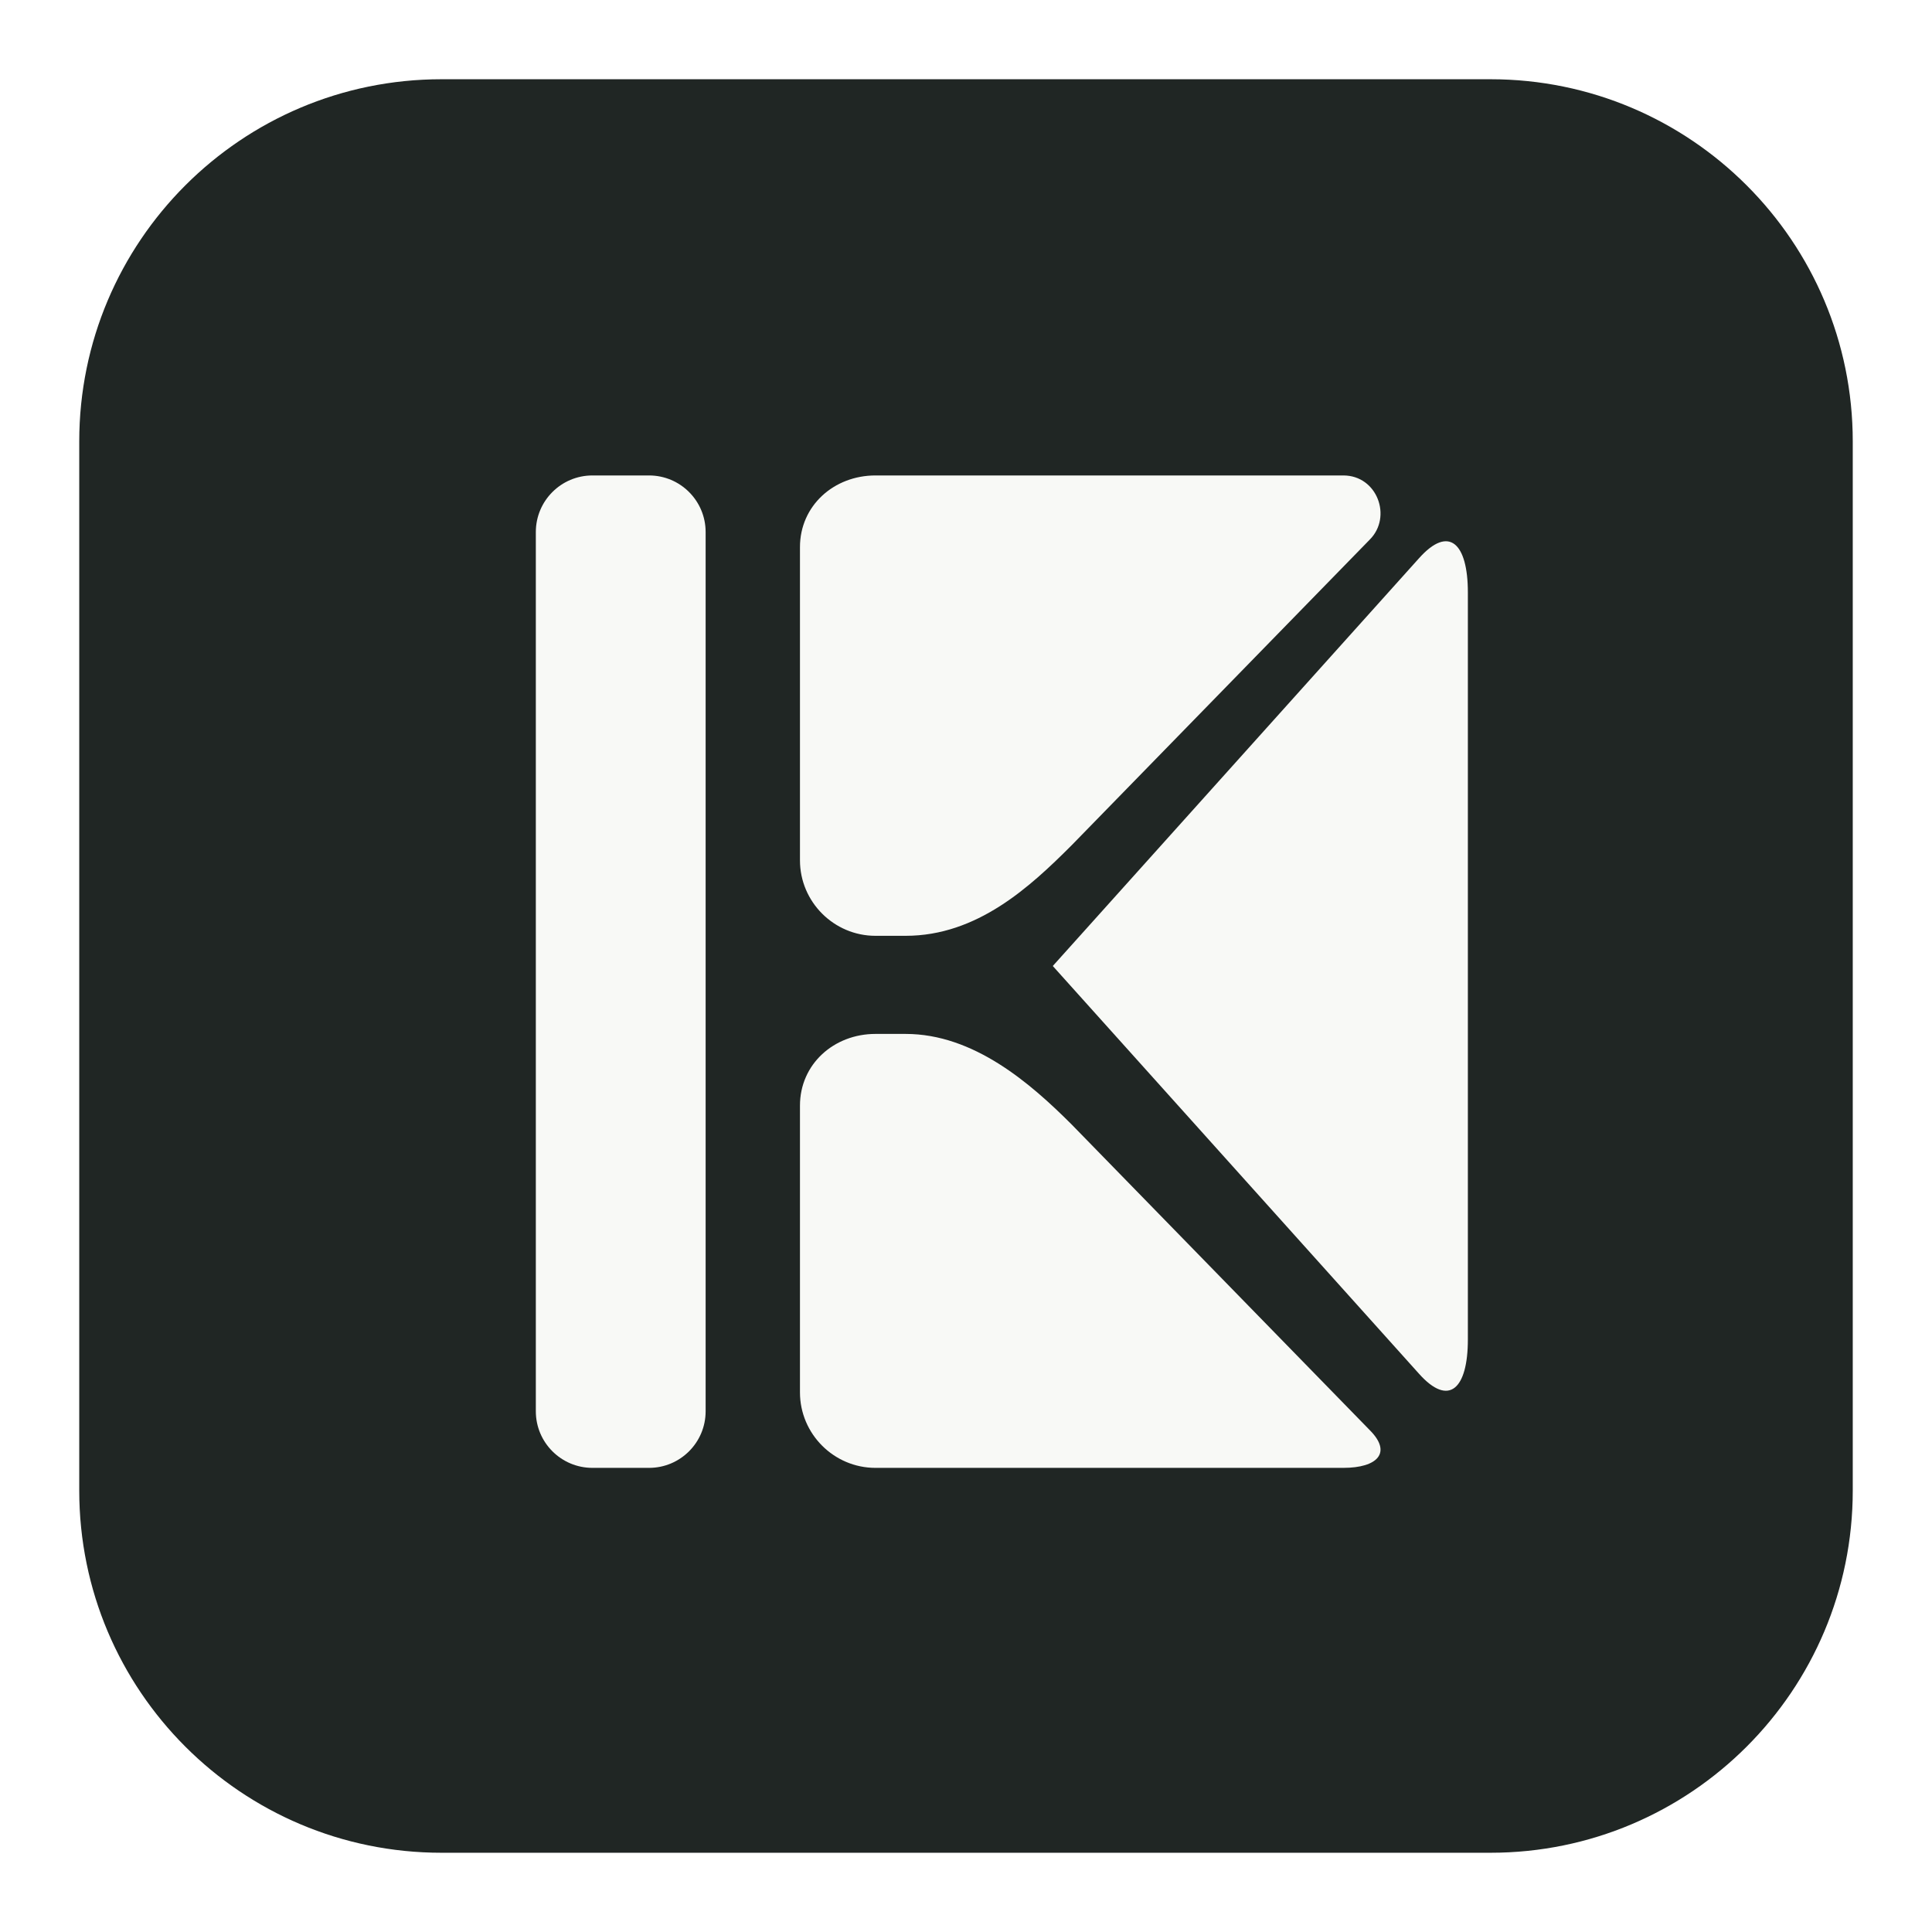
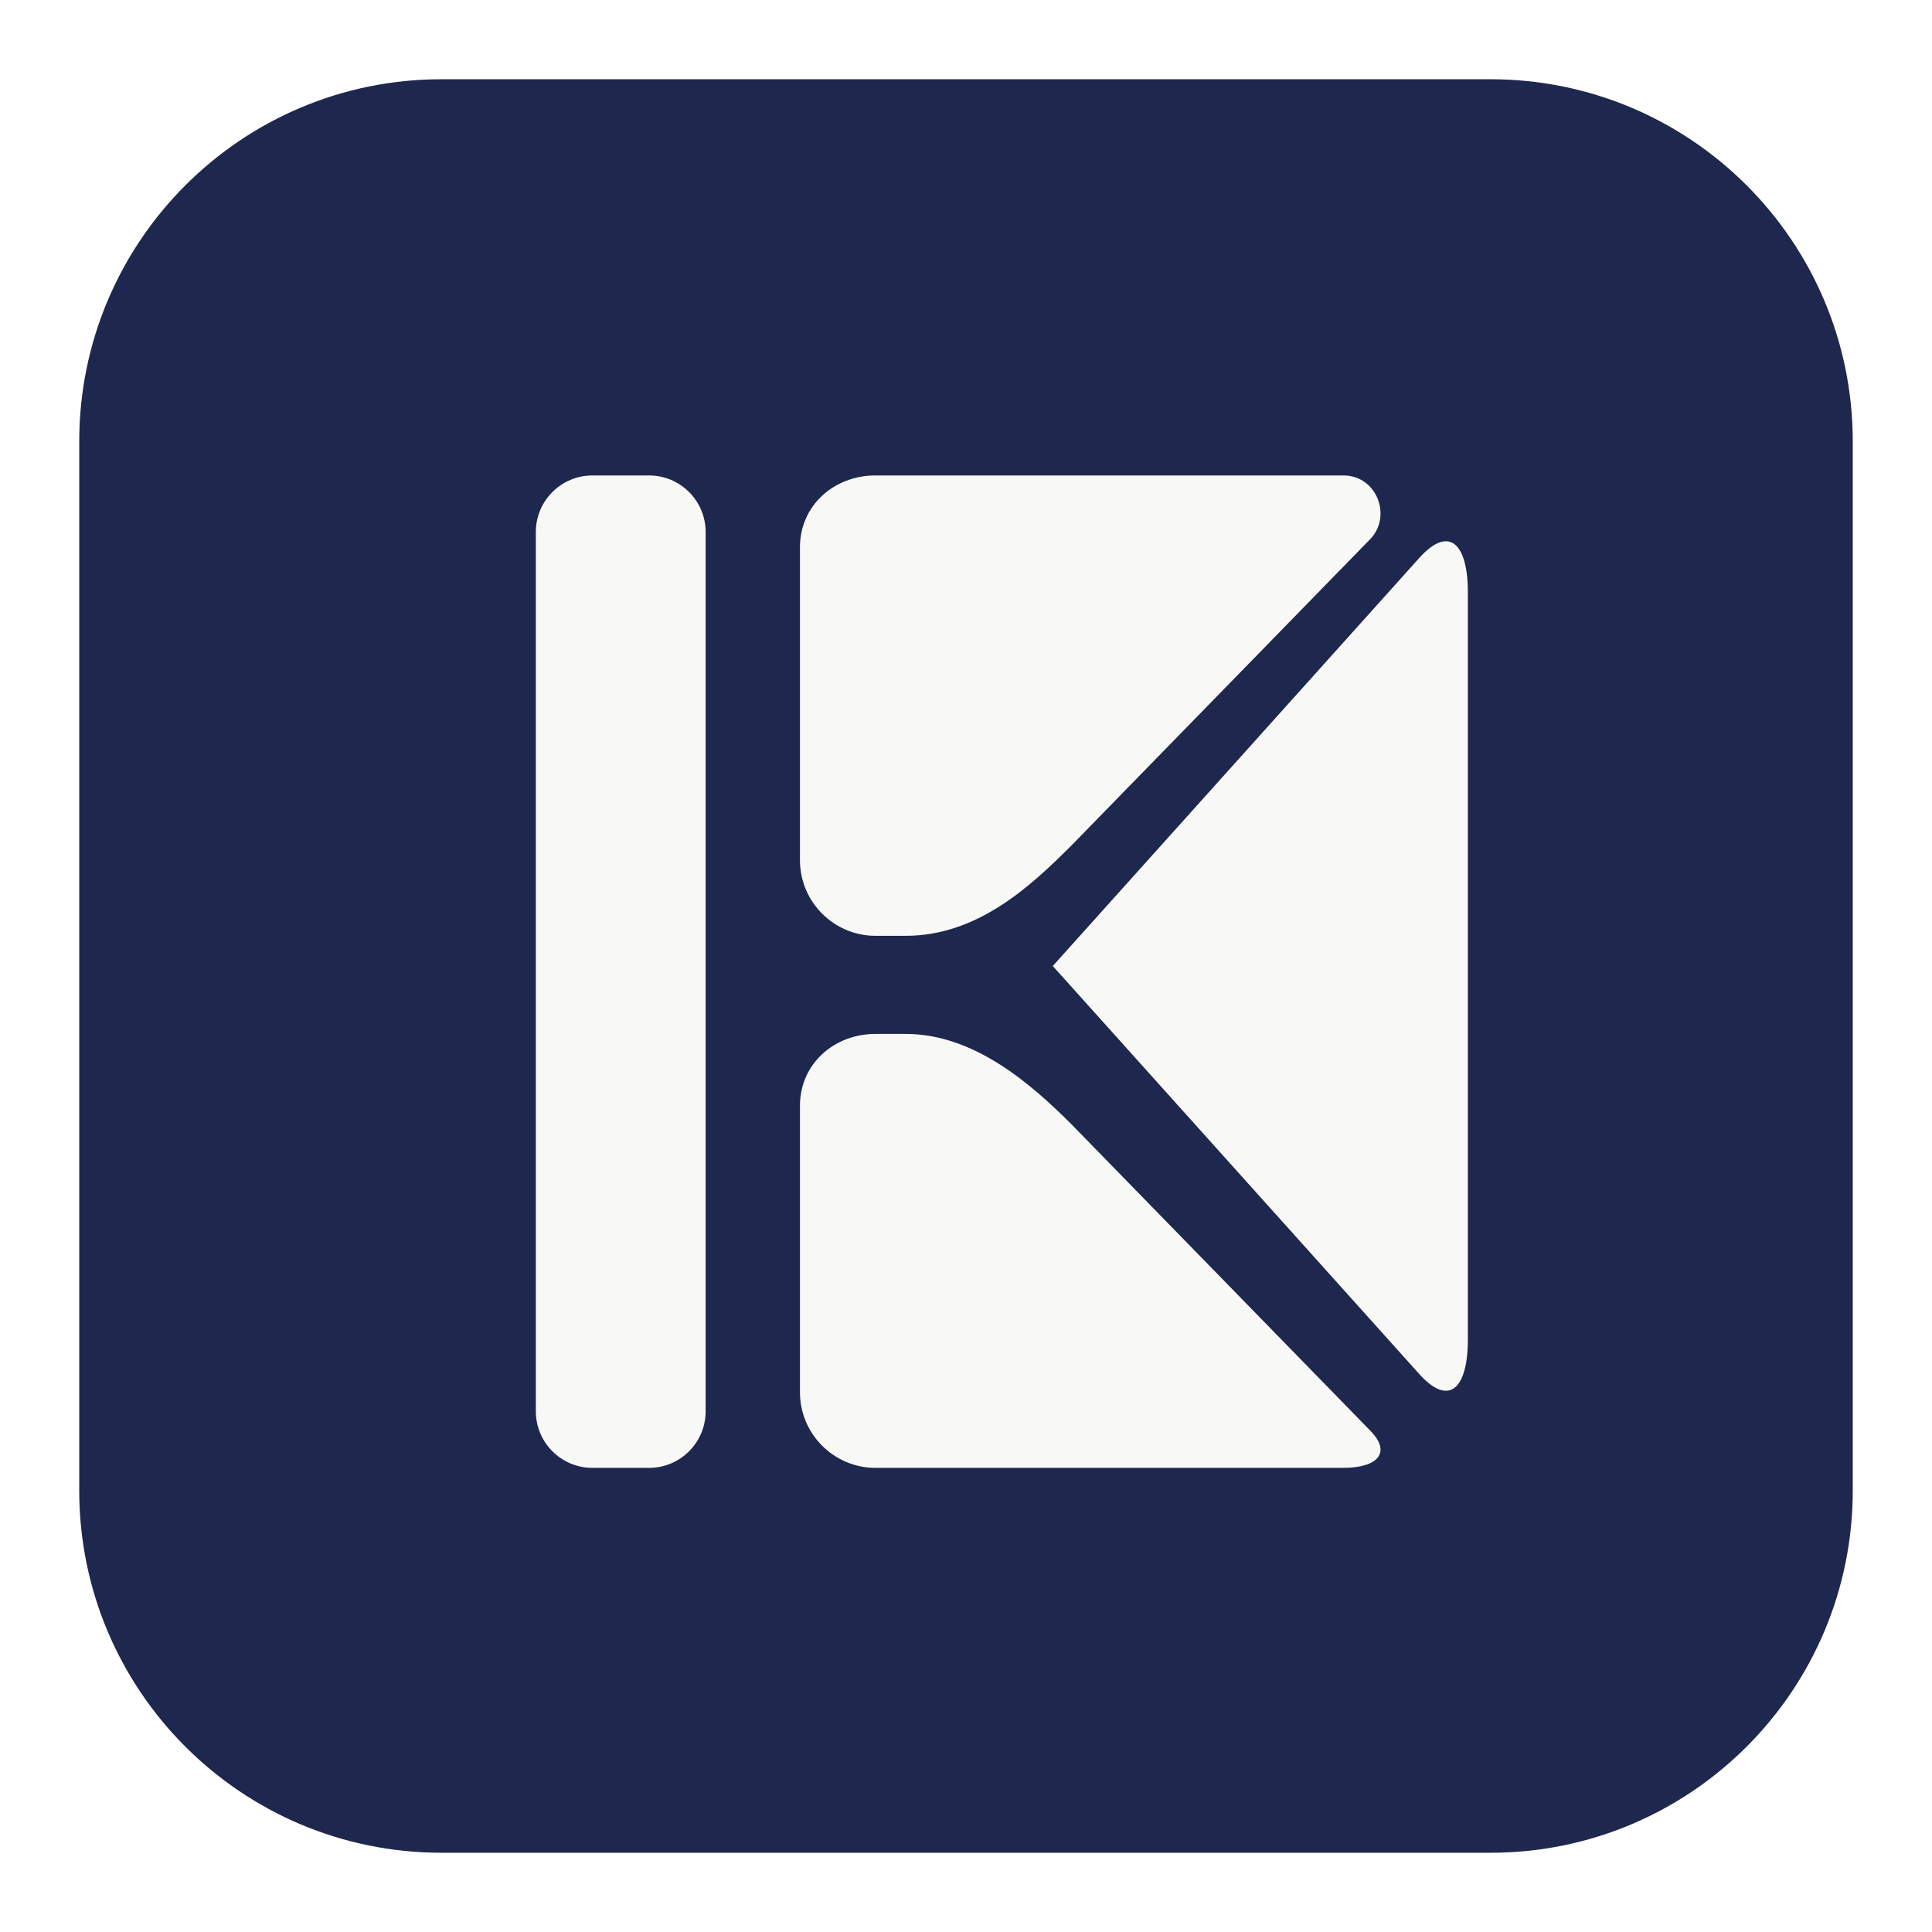
<svg xmlns="http://www.w3.org/2000/svg" viewBox="0 0 512 512" fill="none">
-   <rect x="21" y="21" width="470" height="470" rx="96" fill="#202624" />
+   <rect x="21" y="21" width="470" height="470" rx="96" fill="#1E274D" />
  <rect x="142" y="126" width="45" height="263" rx="15" fill="#F8F9F6" />
  <path d="M212 145C212 134 221 126 232 126H356C365 126 369 137 363 143L284 224C273 235 259 248 240 248H232C221 248 212 239 212 228V145Z" fill="#F8F9F6" />
  <path d="M279 256L376 148C384 139 389 144 389 157V355C389 368 384 373 376 364L279 256Z" fill="#F8F9F6" />
  <path d="M212 293C212 282 221 274 232 274H240C258 274 273 287 284 298L363 379C369 385 365 389 356 389H232C221 389 212 380 212 369V293Z" fill="#F8F9F6" />
</svg>
